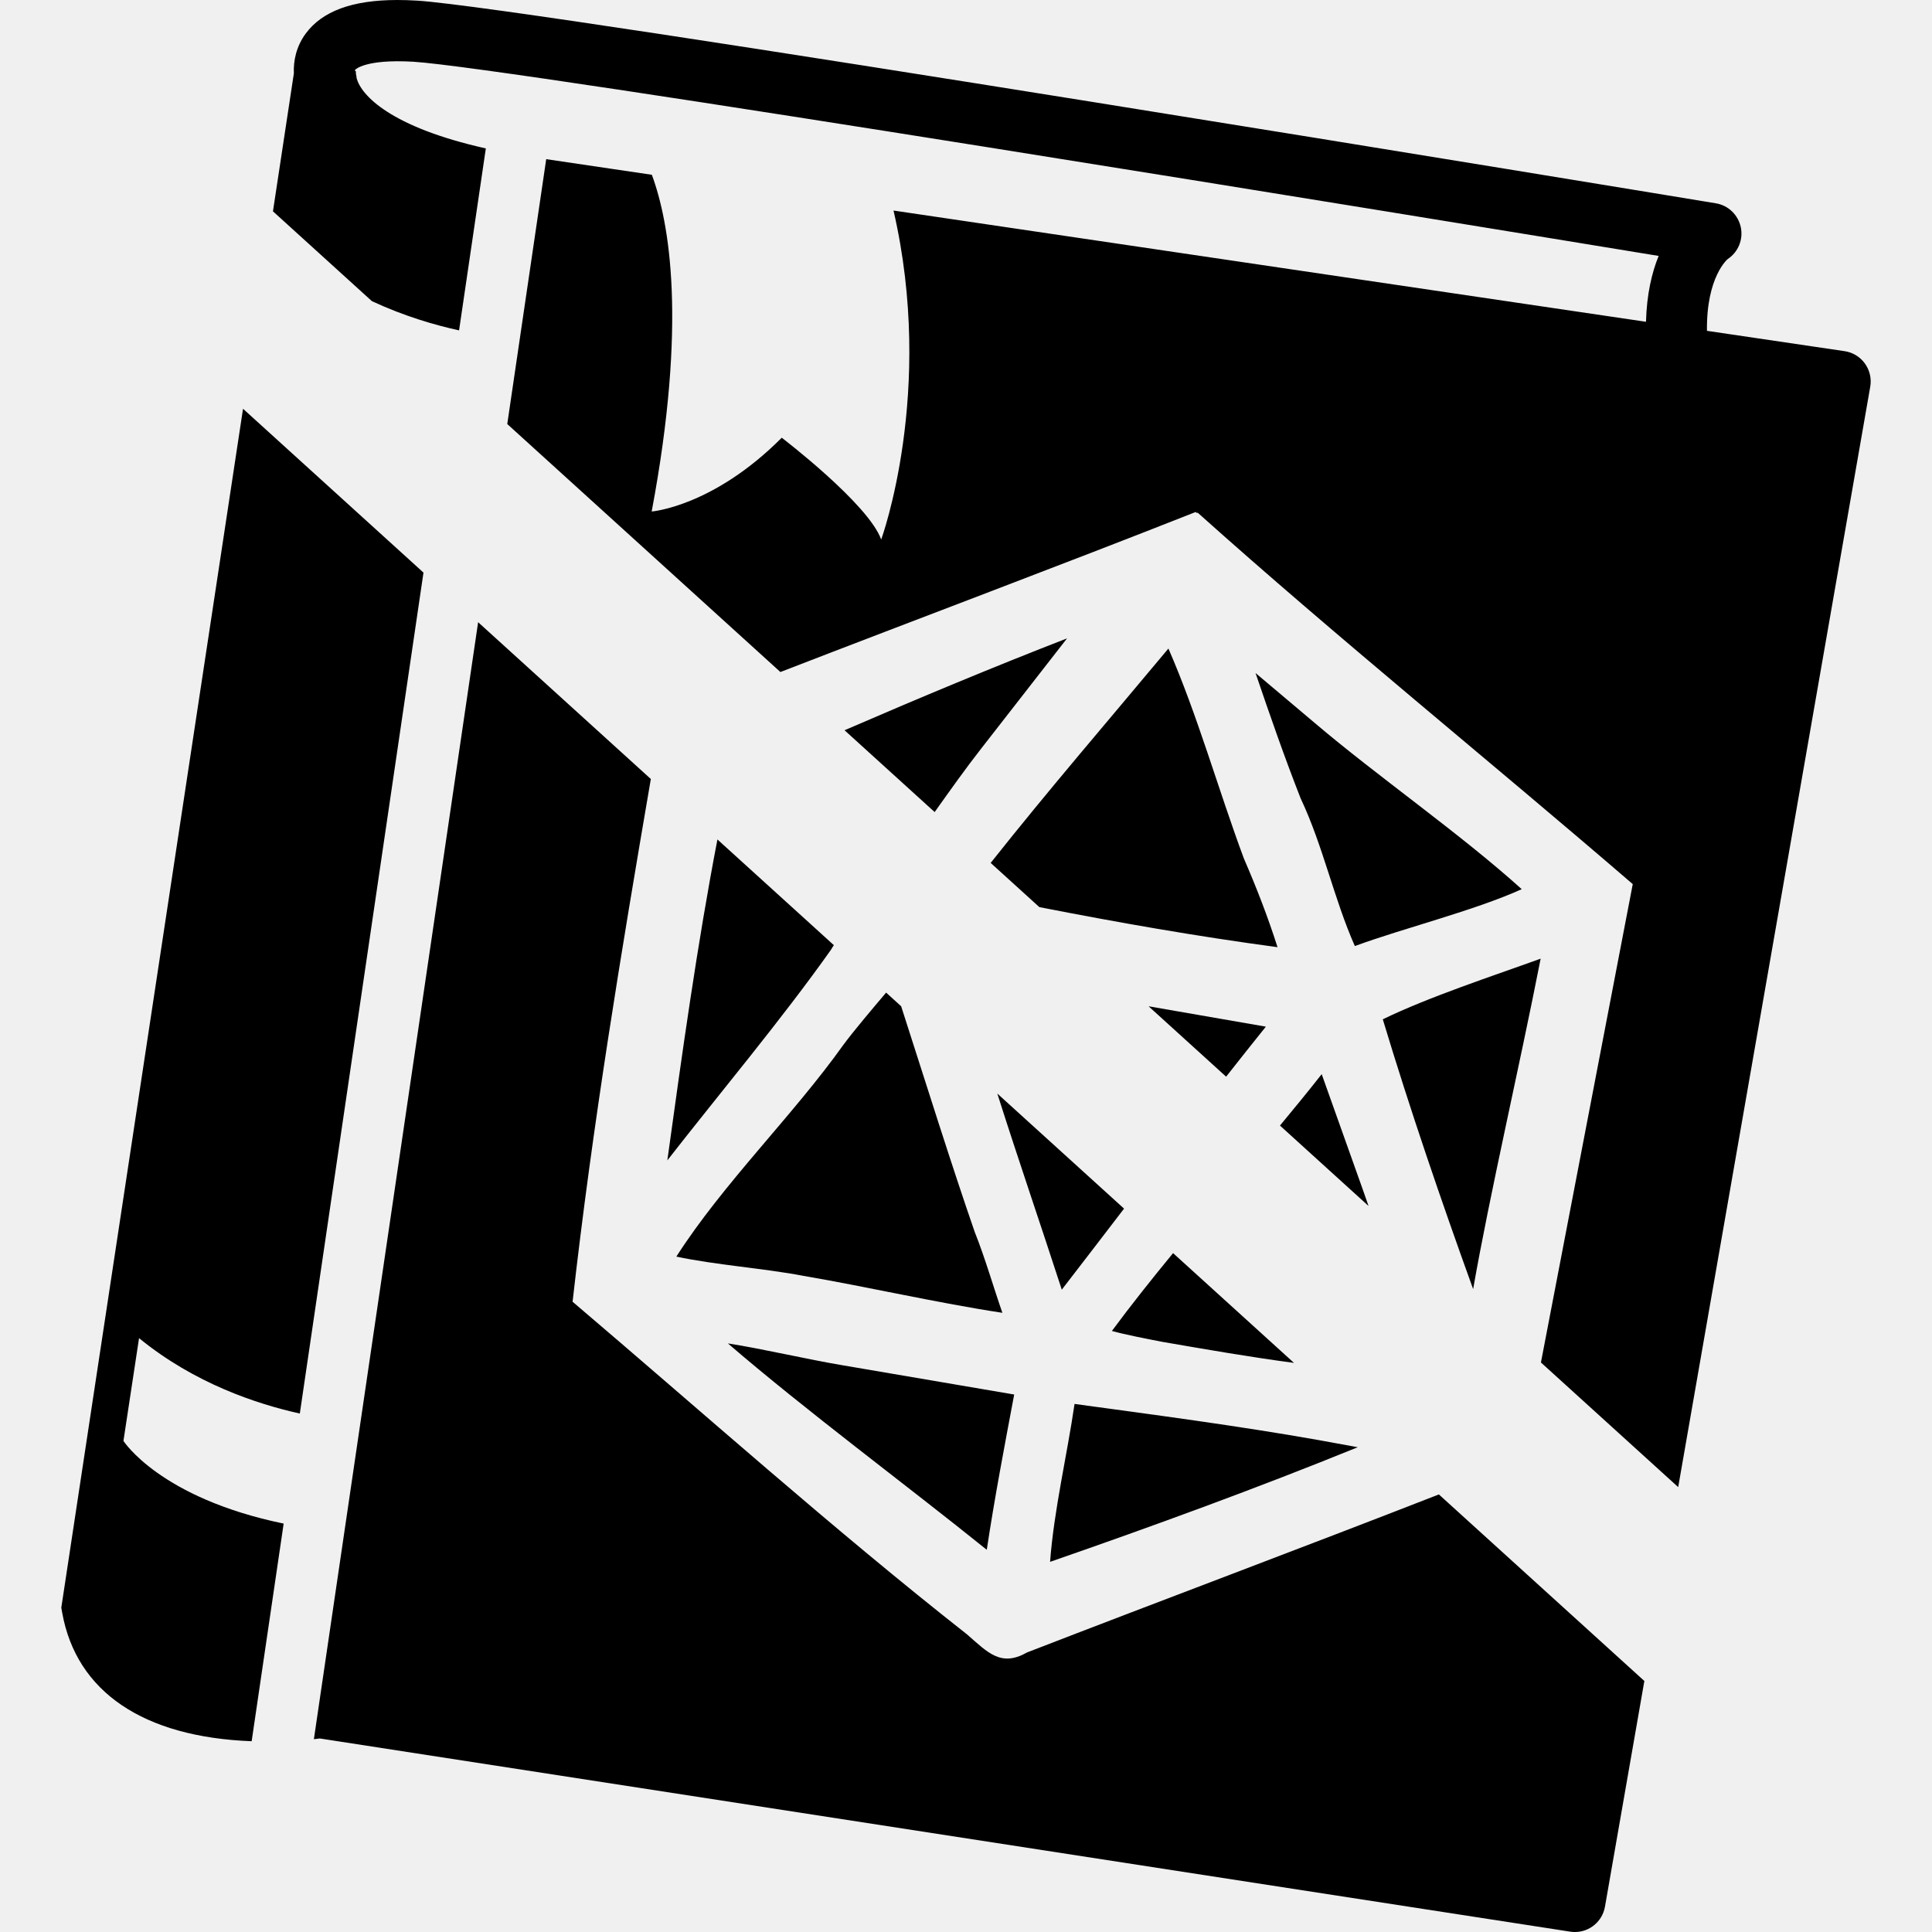
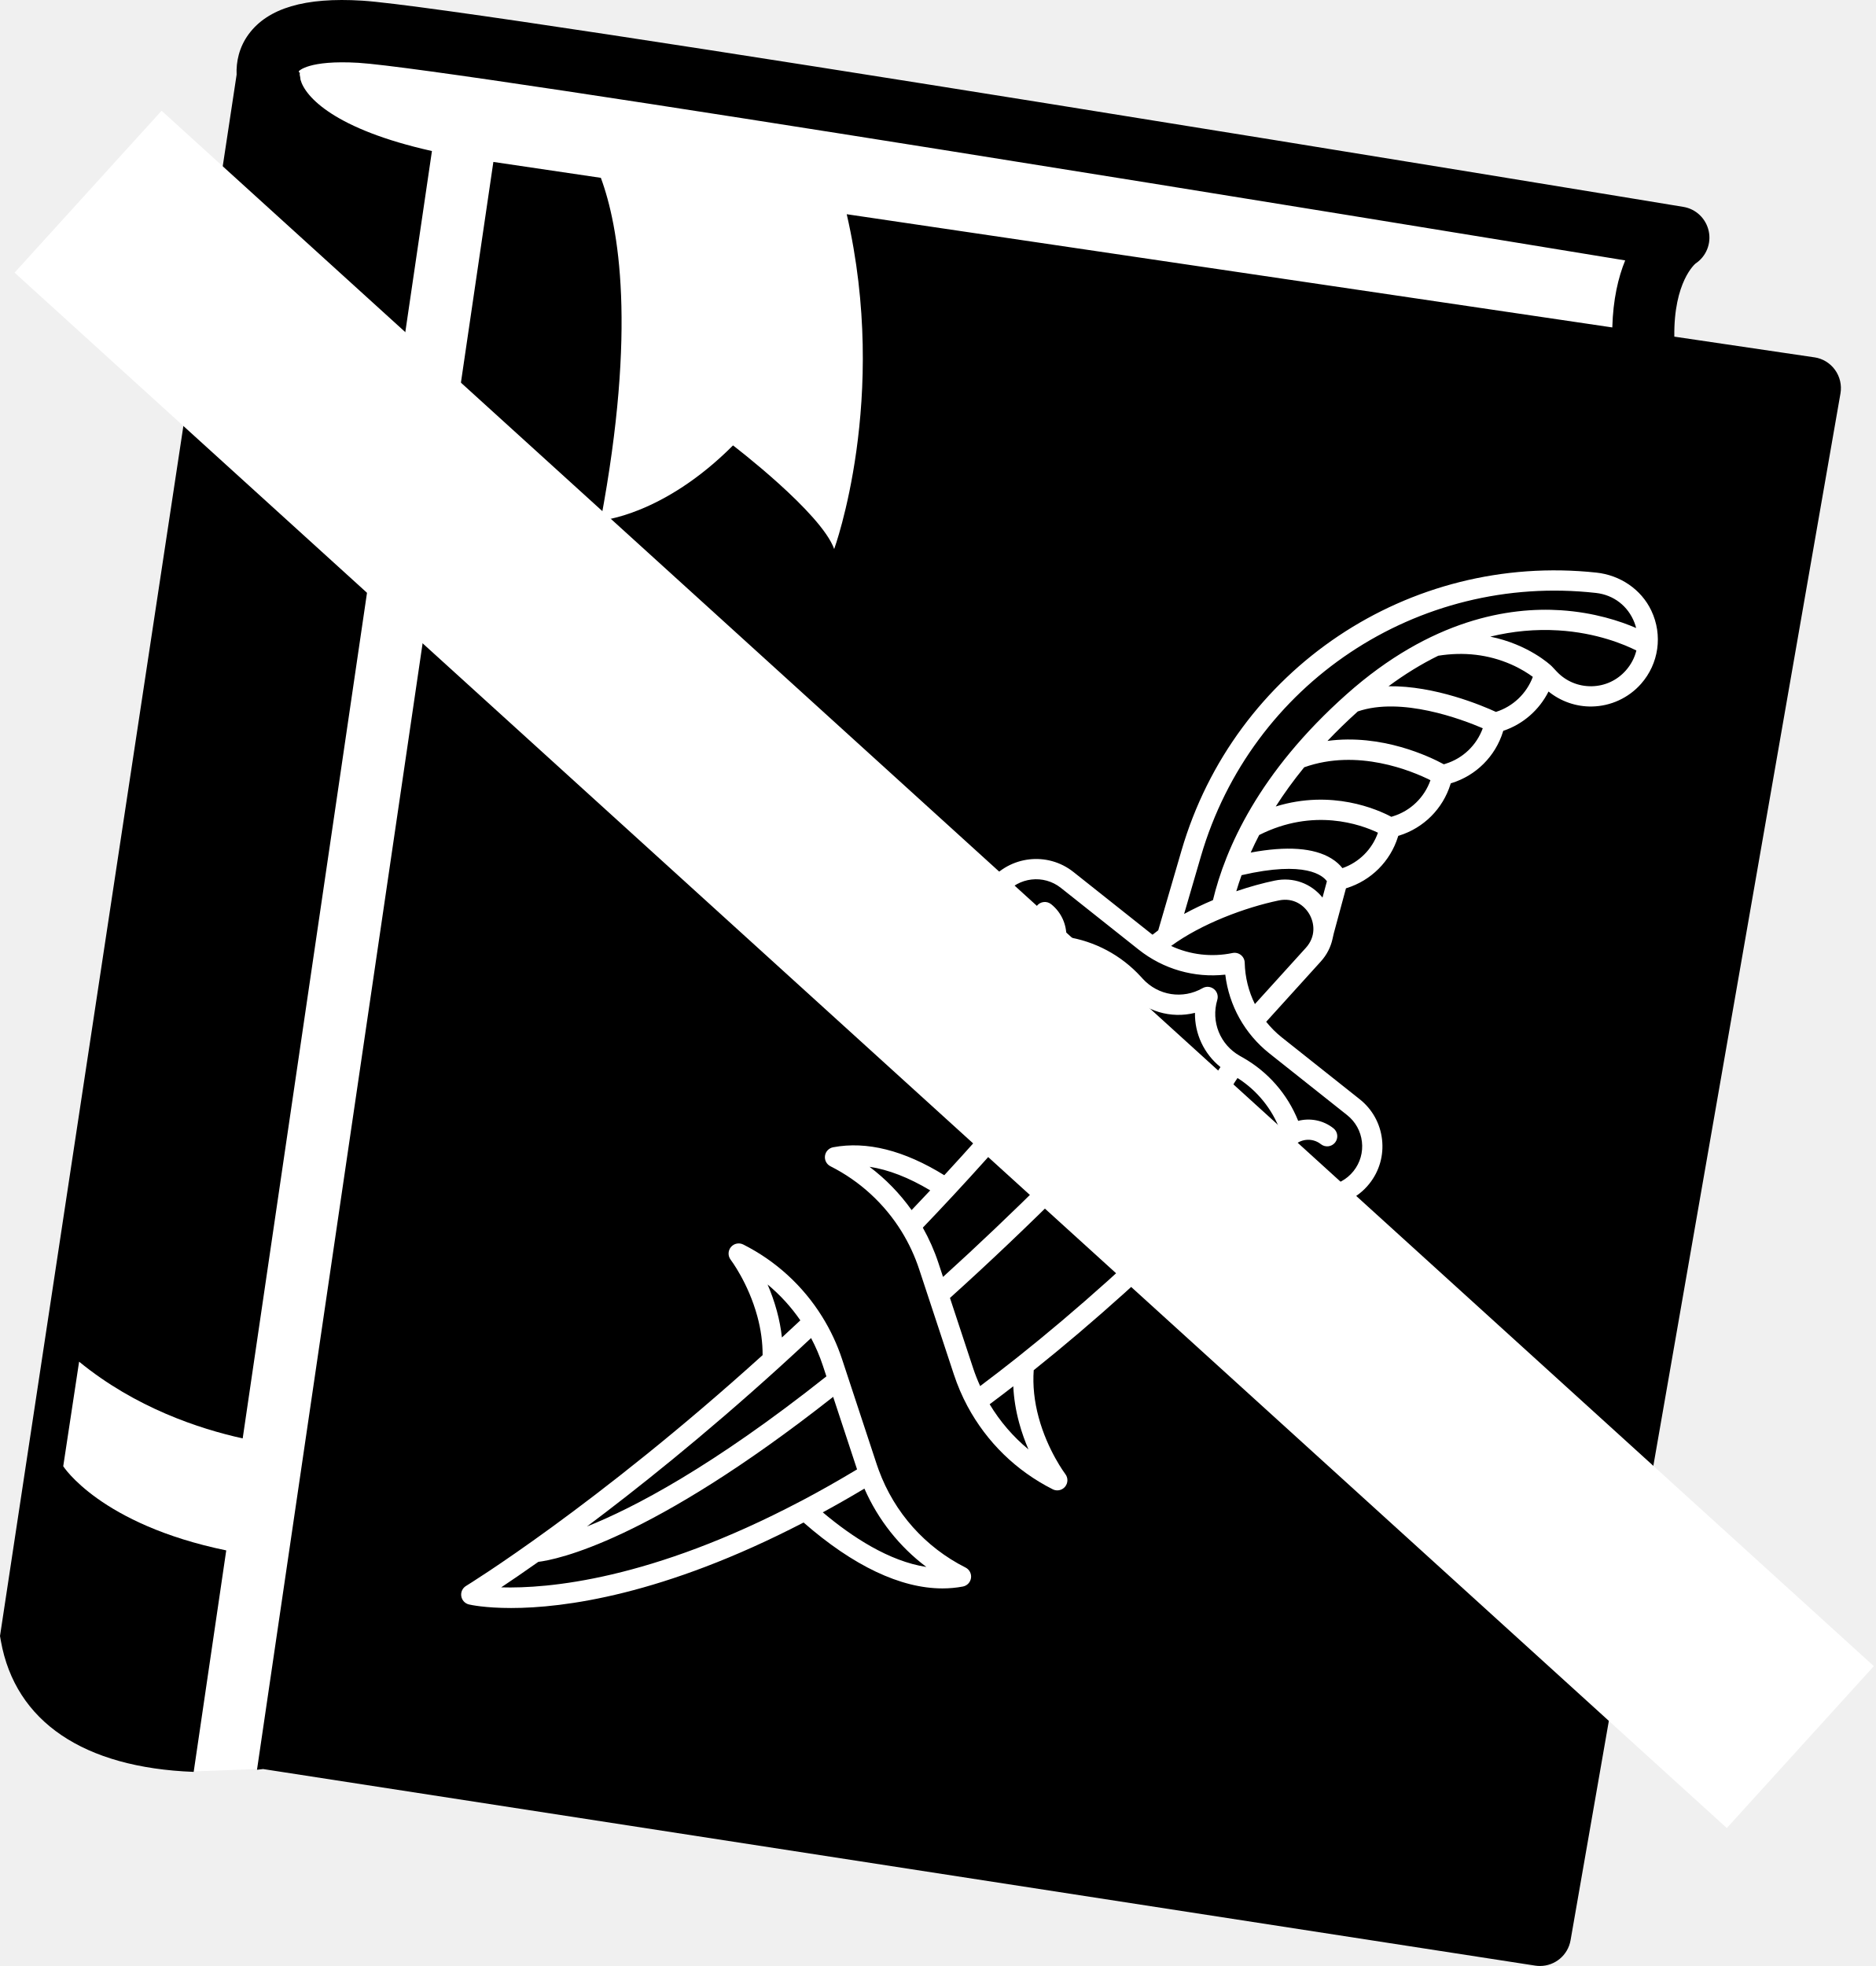
- <svg xmlns="http://www.w3.org/2000/svg" width="212mm" height="212mm" viewBox="0 0 198.235 211.666" version="1.1">
-   <g transform="translate(-8.740035,-55.35498)">
-     <path d="M 58.306,9.7376814e-4 C 51.721,0.012 47.321,1.639 44.894,4.929 43.496,6.824 43.071,8.945 43.152,10.775 l -3.07,20.258 14.531,13.192 c 4.735,2.203 9.251,3.514 12.799,4.29 l 3.93,-26.719 C 57.292,18.653 53.049,13.98 52.371,11.5 c -0.016,-0.228 -0.052,-0.451 -0.106,-0.678 0,-0.047 -0.01,-0.101 -0.01,-0.143 l 0.031,-0.19 -0.116,-0.021 c -0.016,-0.065 -0.025,-0.127 -0.046,-0.187 0.011,-0.016 1.367,-1.639 8.596,-1.214 C 74.704,9.931 211.01,32.238 243.565,37.582 c -1,2.444 -1.751,5.63 -1.859,9.671 L 131.208,30.917 c 6.134,26.608 -1.81,48.314 -1.81,48.314 -1.872,-5.243 -14.602,-14.952 -14.602,-14.952 -10.11,10.144 -19.1,10.833 -19.1,10.833 5.212,-27.737 2.625,-42.404 0.026,-49.446 L 80.208,23.372 74.489,62.269 114.598,98.684 c 20.237,-7.831 41.271,-15.714 60.858,-23.451 0.082,-0.032 0.128,-0.037 0.158,-0.027 0.089,0.029 0.021,0.182 0.266,0.086 20.655,18.496 42.901,36.455 63.882,54.537 l -13.484,70.245 20.157,18.3 28.202,-161.592 c 0.207,-1.193 -0.077,-2.418 -0.787,-3.404 -0.712,-0.987 -1.79,-1.639 -2.992,-1.813 l -20.2,-2.985 c -0.099,-7.938 3.019,-10.512 3.061,-10.548 1.538,-1.022 2.294,-2.879 1.905,-4.681 -0.394,-1.808 -1.838,-3.198 -3.661,-3.496 C 244.844,28.681 77.537,1.092 61.262,0.095 60.231,0.031 59.246,-5.3208822e-4 58.306,9.7376814e-4 Z M 35.687,60.026 9.001,236.082 l 0.13,0.735 C 11.217,248.453 21.071,255.091 36.955,255.692 l 4.699,-31.96 c -18.204,-3.759 -23.527,-12.143 -23.527,-12.143 l 2.291,-15.089 c 8.143,6.659 17.343,9.688 23.609,11.071 L 62.186,84.084 Z M 70.21,91.368 46.092,255.392 c 0.324,-0.031 0.652,-0.072 0.88,-0.104 l 183.605,28.366 c 0.233,0.036 0.461,0.052 0.689,0.052 2.148,0 4.038,-1.538 4.416,-3.724 l 5.784,-33.137 -30.174,-27.394 c -19.959,7.789 -40.989,15.659 -60.457,23.195 -3.839,2.189 -5.759,0.046 -8.825,-2.638 -19.498,-15.32 -39.001,-32.76 -57.929,-48.853 2.915,-25.882 7.107,-51.19 11.491,-76.762 z m 86.481,2.374 c -10.594,4.106 -21.83,8.795 -32.674,13.493 l 13.232,12.013 c 2.269,-3.183 4.53,-6.382 6.809,-9.29 z m 14.884,1.493 c -0.007,0.005 -0.002,0.008 -0.01,0.013 -8.997,10.781 -17.513,20.653 -26.09,31.468 l 7.149,6.491 c 11.622,2.269 23.011,4.276 34.974,5.883 -1.426,-4.484 -3.123,-8.834 -4.938,-13.012 -3.817,-10.287 -6.785,-20.99 -11.079,-30.831 h -6.9e-4 c -0.005,-0.005 -5.5e-4,-0.007 -0.005,-0.012 z m 12.794,3.597 c 2.101,6.181 4.246,12.349 6.628,18.417 3.291,6.966 4.85,14.643 7.956,21.677 7.269,-2.675 17.428,-5.164 24.506,-8.353 -9.007,-8.139 -21.212,-16.594 -30.442,-24.448 -2.883,-2.431 -5.766,-4.863 -8.648,-7.294 z m -79.017,24.441 c -2.959,15.332 -5.221,31.661 -7.357,47.123 7.679,-9.852 16.778,-20.678 24.043,-30.947 0.111,-0.211 0.254,-0.43 0.412,-0.654 z m 120.885,17.503 c -6.934,2.511 -16.429,5.616 -23.181,8.905 4.03,13.348 8.541,26.529 13.267,39.618 2.473,-14.114 6.716,-32.217 9.914,-48.524 z m -96.116,4.983 c -1.861,2.199 -4.739,5.592 -6.269,7.662 -7.392,10.38 -17.636,20.335 -24.534,31.106 5.572,1.202 13.034,1.747 18.629,2.822 9.372,1.602 19.85,4.009 29.248,5.432 -1.287,-3.691 -2.584,-8.189 -4.04,-11.809 -3.367,-9.697 -7.174,-21.863 -10.825,-33.208 z m 38.542,2.009 11.388,10.339 c 1.95,-2.481 3.898,-4.941 5.835,-7.347 z m 25.421,9.968 c -1.987,2.526 -4.045,5.039 -6.127,7.548 l 13.005,11.807 c -0.272,-0.784 -0.556,-1.565 -0.821,-2.352 -2.019,-5.668 -4.038,-11.336 -6.056,-17.004 z m -47.635,2.848 c 3.01,9.478 6.197,18.733 9.469,28.798 2.992,-3.868 6.081,-7.906 9.144,-11.9 z m 25.811,23.432 c -3.1,3.773 -6.131,7.573 -8.984,11.429 1.93,0.542 5.33,1.196 7.294,1.579 6.495,1.126 12.961,2.247 19.446,3.111 z m -65.376,13.256 c 11.472,9.879 26.249,20.824 38.018,30.308 1.147,-7.608 2.606,-15.246 4.026,-22.8 l -25.304,-4.314 c -4.868,-0.811 -11.863,-2.44 -16.74,-3.194 z m 50.908,8.89 c -1.099,7.54 -3.033,15.642 -3.593,23.188 14.956,-5.187 30.497,-10.855 45.183,-16.832 -1.916,-0.35 -3.831,-0.701 -5.748,-1.048 -11.867,-2.1 -23.922,-3.682 -35.843,-5.308 z" transform="matrix(0.7460775,0,0,0.7460775,2.024759,55.35455)" />
+ <svg xmlns="http://www.w3.org/2000/svg" width="219.464mm" height="229.999mm" viewBox="0 0 219.464 229.999" version="1.1" id="svg1" xml:space="preserve">
+   <defs id="defs2" />
+   <circle style="fill:none;fill-opacity:1;stroke:#ffffff;stroke-width:1.369;stroke-opacity:0" id="path9237" cx="107.703" cy="115" r="134.315" />
+   <g id="layer4" transform="translate(153.0398,-371.6186)">
+     <g id="g455-2" transform="matrix(1.086616,0,0,1.086616,-649.8359,2162.679)">
+       <rect style="fill:#ffffff;fill-opacity:1;stroke:#ffffff;stroke-width:1.355;stroke-opacity:0" id="rect8994" width="14.105" height="22.888" x="463.082" y="-1503.621" transform="translate(6.5187072e-6,-1.0161514e-5)" />
+       <rect style="fill:#ffffff;fill-opacity:1;stroke:#ffffff;stroke-width:0.94;stroke-opacity:0" id="rect8996" width="7.685" height="7.152" x="531.188" y="-1446.178" transform="rotate(-2.106401)" />
+       <rect style="fill:#ffffff;fill-opacity:1;stroke:#ffffff;stroke-width:1.204;stroke-opacity:0" id="rect8990" width="153.138" height="183.133" x="286.815" y="-1704.902" transform="matrix(0.9865923,0.1632043,-0.1189618,0.9928988,0,0)" />
+       <path d="m 652.562,-1609.821 -15.071,-2.227 c -0.074,-5.922 2.252,-7.843 2.284,-7.87 1.147,-0.762 1.712,-2.148 1.421,-3.492 -0.294,-1.349 -1.371,-2.386 -2.731,-2.608 -5.312,-0.876 -130.136,-21.459 -142.278,-22.203 -6.151,-0.384 -10.143,0.801 -12.212,3.607 -1.043,1.414 -1.36,2.996 -1.3,4.362 l -25.479,168.096 0.096,0.548 c 1.557,8.681 8.909,13.634 20.76,14.082 l 3.506,-23.845 c -13.582,-2.804 -17.553,-9.06 -17.553,-9.06 l 1.709,-11.258 c 6.075,4.968 12.94,7.228 17.615,8.26 l 15.675,-106.602 c -13.684,-2.793 -17.661,-9.096 -17.661,-9.096 l 1.706,-11.259 c 6.108,4.997 13.046,7.264 17.727,8.289 l 2.932,-19.934 c -10.482,-2.345 -13.648,-5.831 -14.154,-7.682 -0.012,-0.17 -0.039,-0.337 -0.079,-0.506 0,-0.035 -0.007,-0.075 -0.007,-0.107 l 0.023,-0.142 -0.086,-0.016 c -0.012,-0.049 -0.019,-0.095 -0.035,-0.14 0.008,-0.012 1.02,-1.223 6.413,-0.906 10.434,0.645 112.129,17.288 136.417,21.275 -0.746,1.823 -1.306,4.201 -1.387,7.216 l -82.44,-12.189 c 4.576,19.852 -1.35,36.046 -1.35,36.046 -1.397,-3.912 -10.894,-11.155 -10.894,-11.155 -7.543,7.568 -14.25,8.082 -14.25,8.082 3.889,-20.694 1.958,-31.637 0.019,-36.891 l -11.575,-1.712 -25.453,173.105 c 0.242,-0.023 0.486,-0.054 0.657,-0.078 l 136.984,21.163 c 0.174,0.027 0.344,0.039 0.514,0.039 1.603,0 3.013,-1.147 3.295,-2.778 l 29.063,-166.524 c 0.154,-0.89 -0.058,-1.804 -0.587,-2.54 -0.531,-0.736 -1.335,-1.223 -2.232,-1.353 z" id="path264-2" style="fill:#000000;stroke-width:0.746" />
+     </g>
  </g>
+   <g style="fill:#ffffff;fill-opacity:1" id="g1" transform="matrix(0.2962379,0,0,0.2962379,53.95976,57.40884)">
+     <g id="g3" style="fill:#ffffff;fill-opacity:1">
+       <path d="m 199.225,425.25 c -15.924,-8.026 -28.085,-21.661 -34.259,-38.427 -0.28,-0.741 -0.544,-1.499 -0.796,-2.255 l -13.699,-41.554 c -1.945,-5.91 -4.607,-11.592 -7.908,-16.881 -7.559,-12.161 -18.325,-22 -31.136,-28.452 -1.667,-0.84 -3.692,-0.416 -4.881,1.022 -1.189,1.437 -1.228,3.505 -0.092,4.986 0.068,0.09 6.947,9.151 10.53,22.351 1.413,5.184 2.11,10.328 2.09,15.322 -66.161,59.836 -116.65,90.85 -117.156,91.158 -1.386,0.845 -2.124,2.443 -1.868,4.046 0.256,1.603 1.455,2.892 3.034,3.263 0.659,0.155 6.311,1.404 16.64,1.404 20.661,0 60.032,-5.014 115.528,-33.768 19.607,17.142 38.358,26.028 54.858,26.028 2.749,0 5.439,-0.247 8.058,-0.742 1.685,-0.318 2.979,-1.675 3.218,-3.372 0.239,-1.697 -0.631,-3.358 -2.161,-4.129 z m -56.353,-79.734 1.396,4.234 c -44.968,35.669 -76.092,51.917 -94.59,59.291 19.299,-14.452 46.004,-35.65 76.054,-62.915 4.089,-3.709 8.275,-7.567 12.485,-11.506 1.857,3.497 3.42,7.144 4.655,10.896 z m -8.896,-17.886 c -2.438,2.287 -4.867,4.546 -7.278,6.769 -0.38,-3.463 -1.039,-6.959 -1.993,-10.46 -1.043,-3.841 -2.331,-7.362 -3.672,-10.475 4.933,4.091 9.288,8.857 12.943,14.166 z M 15.816,433.074 c 3.853,-2.564 8.788,-5.921 14.67,-10.071 7.09,-0.862 43.754,-7.949 116.449,-65.163 l 9.443,28.644 c -7.428,4.468 -14.856,8.676 -22.124,12.5 -0.095,0.041 -0.188,0.085 -0.281,0.134 -59.033,31.07 -99.863,34.491 -118.157,33.956 z m 127.025,-29.62 c 5.436,-2.951 10.933,-6.092 16.437,-9.381 5.408,12.32 13.823,22.935 24.47,30.946 -14.729,-2.24 -29.398,-11.871 -40.907,-21.565 z" id="path1" style="fill:#ffffff;fill-opacity:1" />
+       <path d="M 470.102,47.353 C 466.095,38.894 457.729,33.338 448.422,32.34 374.26,24.385 305.426,70.449 284.525,142.101 l -9.189,31.504 c -0.769,0.569 -1.517,1.147 -2.247,1.732 -0.173,-0.133 -0.351,-0.256 -0.522,-0.392 l -30.715,-24.377 c -10.246,-8.133 -25.2,-6.414 -33.334,3.834 -8.134,10.248 -6.413,25.202 3.835,33.336 l 0.772,0.612 c 6.912,5.487 17.004,4.326 22.489,-2.587 0.464,-0.584 0.862,-1.198 1.232,-1.823 7.246,0.945 14.046,3.712 19.834,8.043 -3.925,5.15 -7.976,10.368 -12.092,15.564 -16.932,21.367 -35.013,42.466 -53.76,62.771 -15.887,-9.828 -30.645,-13.544 -43.901,-11.041 -1.684,0.318 -2.979,1.675 -3.218,3.372 -0.239,1.698 0.63,3.359 2.16,4.13 11.566,5.83 21.283,14.737 28.097,25.752 2.888,4.691 5.226,9.718 6.949,14.94 l 13.71,41.548 c 1.43,4.325 3.237,8.544 5.378,12.547 7.631,14.192 19.271,25.528 33.664,32.781 0.572,0.288 1.187,0.427 1.795,0.427 1.161,0 2.3,-0.506 3.08,-1.446 1.19,-1.434 1.231,-3.502 0.102,-4.984 -0.069,-0.091 -6.974,-9.24 -10.525,-22.346 -1.74,-6.386 -2.39,-12.659 -1.965,-18.678 23.694,-18.931 47.999,-40.811 72.268,-65.07 0.993,-0.994 1.394,-2.435 1.053,-3.798 -2.622,-10.499 -2.516,-21.784 0.3,-31.779 1.533,-5.459 3.852,-10.398 6.882,-14.748 7.775,4.944 13.666,12.215 16.896,20.833 -0.525,0.502 -1.032,1.029 -1.496,1.614 -5.487,6.914 -4.327,17.003 2.586,22.489 l 0.773,0.614 c 4.354,3.455 9.557,5.132 14.726,5.132 6.997,0 13.932,-3.073 18.609,-8.966 3.94,-4.964 5.711,-11.166 4.986,-17.461 -0.724,-6.296 -3.856,-11.934 -8.821,-15.874 l -30.714,-24.377 c -2.329,-1.849 -4.409,-3.936 -6.226,-6.208 l 21.569,-23.801 c 2.39,-2.635 3.94,-5.716 4.64,-8.949 0.155,-0.717 0.297,-1.438 0.489,-2.146 l 4.818,-17.813 0.252,-0.078 c 9.682,-3.002 17.266,-10.579 20.278,-20.258 l 0.116,-0.374 0.358,-0.111 c 9.689,-3.005 17.273,-10.594 20.274,-20.284 l 0.106,-0.344 0.345,-0.107 c 9.676,-3.001 17.256,-10.569 20.273,-20.24 l 0.125,-0.399 c 7.81,-2.59 14.247,-8.268 17.88,-15.522 4.801,3.892 10.891,6.028 17.113,5.919 7.44,-0.119 14.528,-3.389 19.448,-8.973 6.991,-7.935 8.631,-19.201 4.042,-28.888 z m -177.897,96.989 c 19.876,-68.141 85.52,-111.867 156.04,-103.973 6.979,0.781 12.655,5.158 15.185,11.708 0.274,0.71 0.495,1.426 0.681,2.145 -6.213,-2.689 -16.518,-6.155 -29.781,-7.02 -20.105,-1.314 -51.082,3.377 -84.568,33.158 -34.767,30.914 -47.932,61.036 -52.814,81.319 -3.889,1.637 -7.735,3.464 -11.392,5.464 z m -47.216,75.507 c 0.423,8.643 -0.453,23.355 -7.599,42.553 -1.207,3.242 -3.098,6.198 -5.554,8.634 -14.192,14.08 -28.112,27.308 -41.502,39.444 l -1.819,-5.514 c -1.594,-4.828 -3.666,-9.501 -6.163,-13.942 3.838,-4.002 7.807,-8.207 12.084,-12.809 17.543,-18.887 34.514,-38.488 50.553,-58.366 z m -83.679,47.146 c 7.469,1.12 15.482,4.233 23.967,9.308 -2.535,2.707 -4.977,5.291 -7.352,7.779 -4.65,-6.525 -10.246,-12.291 -16.615,-17.087 z m 47.44,93.772 c 3.107,-2.319 6.223,-4.69 9.336,-7.1 0.219,4.739 0.988,9.567 2.313,14.431 1.043,3.85 2.334,7.377 3.678,10.496 -6.056,-5.009 -11.229,-11.013 -15.327,-17.827 z m 11.066,-18.616 c -4.909,3.901 -9.875,7.731 -14.815,11.433 -1.044,-2.307 -1.984,-4.667 -2.778,-7.072 l -9.15,-27.73 c 15.135,-13.626 30.963,-28.661 47.114,-44.768 0.795,-0.793 1.646,-1.541 2.548,-2.21 21.223,-15.753 39.477,-20.334 48.031,-21.664 -1.697,9.075 -1.561,18.777 0.428,28.021 -23.996,23.884 -48.002,45.406 -71.378,63.99 z m 73.096,-100.372 c -6.782,0.653 -24.277,3.648 -45.906,17.377 8.235,-25.298 6.166,-42.423 5.043,-48.15 3.593,-4.553 7.136,-9.115 10.581,-13.629 l 0.729,0.796 c 6.885,7.507 17.043,10.388 26.487,8.023 -0.132,8.265 3.54,16.155 10.072,21.413 -2.943,4.277 -5.297,9.014 -7.006,14.17 z m 57.033,4.795 c 3.29,2.611 5.367,6.348 5.847,10.521 0.48,4.173 -0.693,8.284 -3.305,11.574 -5.391,6.792 -15.304,7.934 -22.096,2.542 l -0.773,-0.614 c -3.458,-2.745 -4.038,-7.792 -1.294,-11.25 2.744,-3.458 7.789,-4.04 11.251,-1.294 1.729,1.373 4.247,1.083 5.619,-0.646 1.374,-1.73 1.084,-4.247 -0.646,-5.62 -4.072,-3.232 -9.243,-4.14 -13.93,-2.941 -4.258,-10.601 -11.942,-19.405 -21.997,-25.07 l -1.018,-0.573 c -7.838,-4.416 -11.513,-13.521 -8.938,-22.141 0.468,-1.567 -0.065,-3.262 -1.347,-4.278 -1.28,-1.017 -3.052,-1.152 -4.472,-0.339 -7.808,4.465 -17.511,2.954 -23.591,-3.677 l -0.79,-0.862 c -7.8,-8.505 -18.119,-13.989 -29.409,-15.73 0.104,-4.837 -1.955,-9.667 -6.028,-12.899 -1.731,-1.374 -4.247,-1.083 -5.619,0.646 -1.374,1.73 -1.084,4.247 0.646,5.62 3.458,2.745 4.038,7.792 1.294,11.25 -2.747,3.459 -7.794,4.037 -11.252,1.293 l -0.772,-0.612 c -6.792,-5.391 -7.932,-15.303 -2.541,-22.095 5.393,-6.792 15.303,-7.931 22.096,-2.542 l 30.714,24.377 c 9.742,7.733 22.001,11.236 34.229,9.894 1.472,12.209 7.665,23.357 17.407,31.09 z m -16.325,-66.027 -20.102,22.182 c -2.487,-5.021 -3.886,-10.583 -4.023,-16.345 -0.028,-1.187 -0.582,-2.3 -1.513,-3.038 -0.929,-0.738 -2.139,-1.025 -3.302,-0.783 -8.281,1.723 -16.754,0.695 -24.258,-2.784 11.98,-8.78 29.368,-15.245 42.552,-17.98 5.9,-1.227 10.113,2.019 12.083,5.464 1.984,3.469 2.648,8.781 -1.437,13.284 z m 6.602,-19.874 c -4.499,-5.611 -11.605,-8.216 -18.871,-6.706 -4.68,0.971 -9.865,2.392 -15.182,4.206 0.6,-2.032 1.3,-4.157 2.086,-6.347 25.41,-5.89 32.173,0.228 33.703,2.405 z m 7.866,-11.625 c -0.963,-1.238 -2.361,-2.602 -4.4,-3.845 -6.89,-4.2 -17.585,-4.961 -31.827,-2.304 1.013,-2.257 2.122,-4.568 3.352,-6.935 21.536,-10.856 40.134,-4.155 46.91,-0.907 -2.299,6.563 -7.463,11.712 -14.035,13.991 z m 20.026,-20.493 -0.705,0.219 c -5.449,-2.901 -23.481,-10.925 -45.662,-4.074 3.207,-5.014 6.914,-10.187 11.239,-15.478 21.076,-7.52 42.447,1.391 49.876,5.099 -2.384,6.798 -7.836,12.089 -14.748,14.234 z m 20.738,-20.739 -0.704,0.219 c -5.56,-3.019 -24.513,-12.121 -45.962,-9.232 3.655,-3.849 7.639,-7.735 11.984,-11.642 17.182,-5.887 40.927,3.027 49.354,6.643 -2.424,6.692 -7.835,11.891 -14.672,14.012 z m 19.87,-20.47 c -5.35,-2.46 -24.097,-10.399 -42.425,-10.129 6.475,-4.786 13.024,-8.807 19.636,-12.051 10.153,-1.618 19.798,-0.486 28.673,3.373 3.999,1.74 6.94,3.674 8.691,4.975 -2.445,6.544 -7.842,11.733 -14.575,13.832 z m 51.337,-16.393 c -3.484,3.954 -8.305,6.178 -13.573,6.263 -5.229,0.064 -10.157,-1.985 -13.766,-5.826 l -1.881,-2.002 c -0.049,-0.052 -0.104,-0.095 -0.155,-0.144 l 0.006,-0.006 c -0.501,-0.481 -9.132,-8.546 -24.204,-11.613 8.89,-2.182 17.867,-3.013 26.904,-2.467 15.183,0.916 26.265,5.657 30.808,7.941 -0.695,2.836 -2.084,5.521 -4.139,7.854 z" id="path2" style="fill:#ffffff;fill-opacity:1" />
+       <path d="m 272.009,213.524 c -3.217,0 -6.24,1.252 -8.514,3.526 -2.274,2.274 -3.527,5.298 -3.527,8.514 0,3.216 1.253,6.24 3.526,8.514 2.274,2.274 5.298,3.527 8.515,3.527 3.216,0 6.239,-1.252 8.515,-3.527 4.693,-4.694 4.693,-12.333 -10e-4,-17.028 -2.275,-2.274 -5.298,-3.526 -8.514,-3.526 z m 2.858,14.897 c -0.764,0.763 -1.778,1.184 -2.857,1.184 -1.079,0 -2.094,-0.42 -2.857,-1.184 -0.764,-0.763 -1.184,-1.778 -1.184,-2.857 0,-1.079 0.42,-2.094 1.184,-2.857 0,0 0,0 10e-4,0 0.763,-0.763 1.777,-1.183 2.856,-1.183 1.079,0 2.094,0.42 2.856,1.183 1.576,1.576 1.576,4.139 0.001,5.714 z" id="path3" style="fill:#ffffff;fill-opacity:1" />
+     </g>
+   </g>
+   <rect style="fill:#ffffff;fill-opacity:1;stroke:#000000;stroke-width:0.292;stroke-dasharray:none;stroke-opacity:0" id="rect1" width="270.649" height="25.587" x="22.707" y="-3.121" ry="0" transform="rotate(42.24643)" />
</svg>
